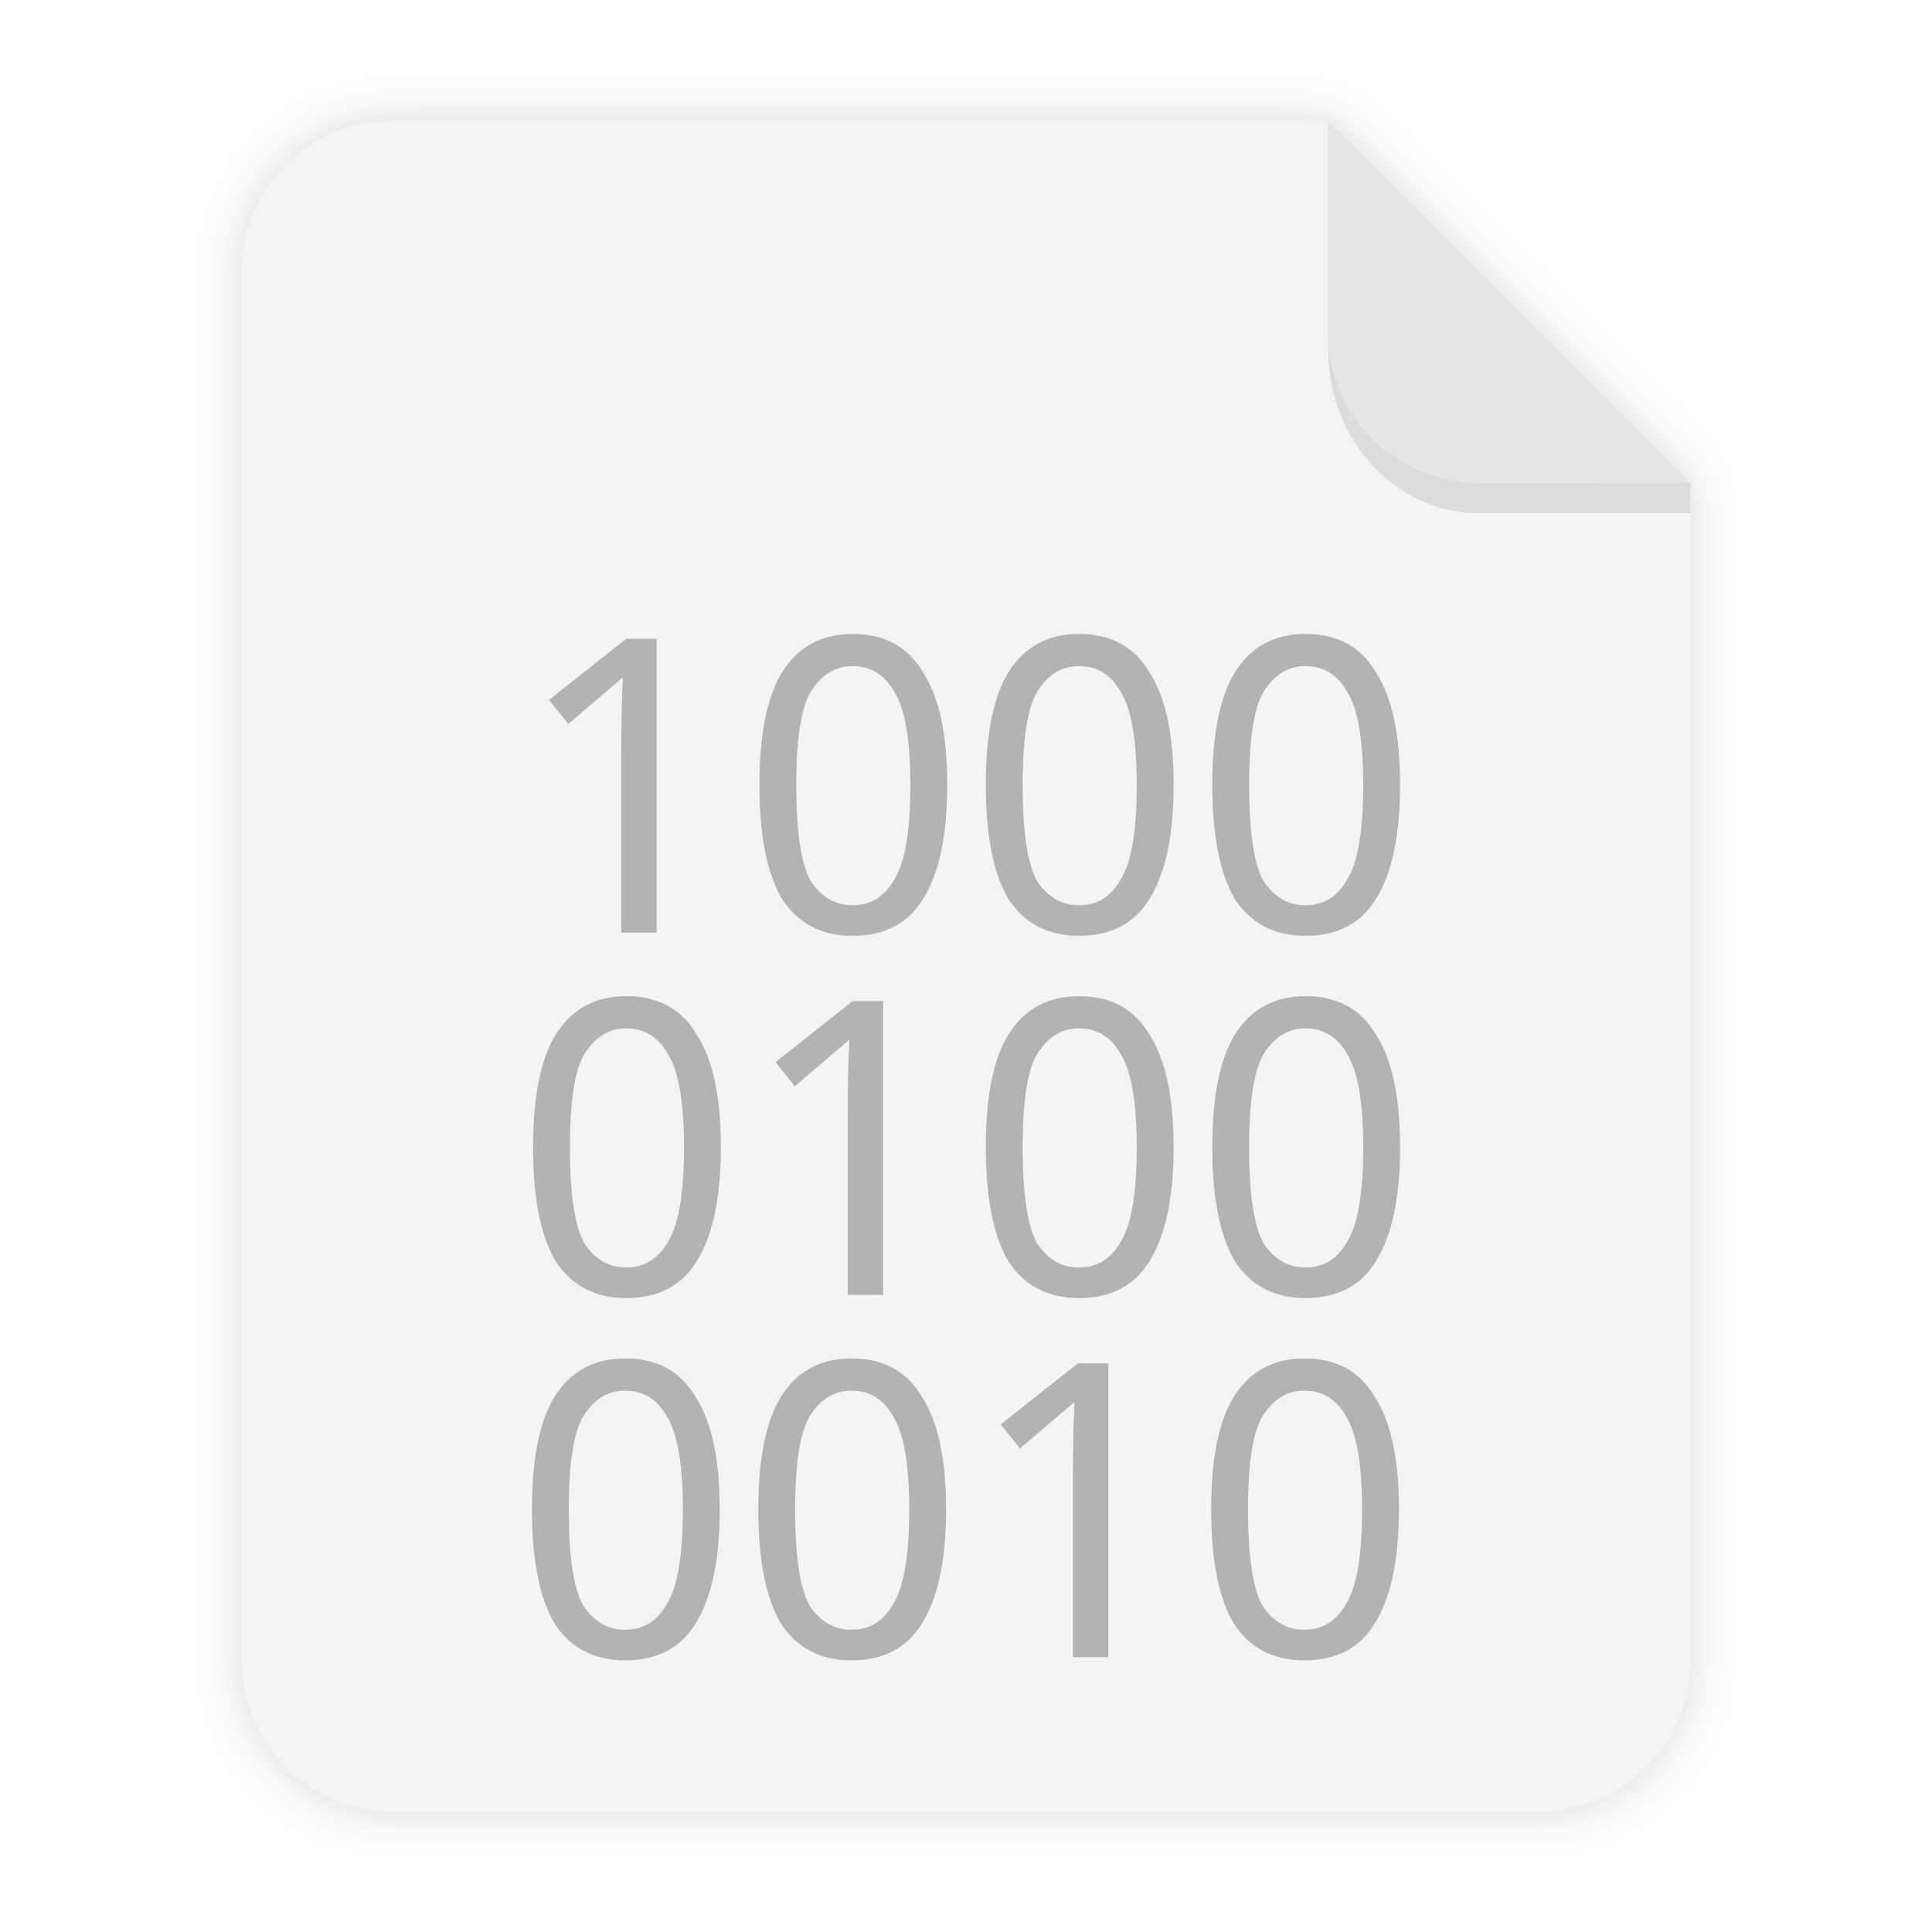
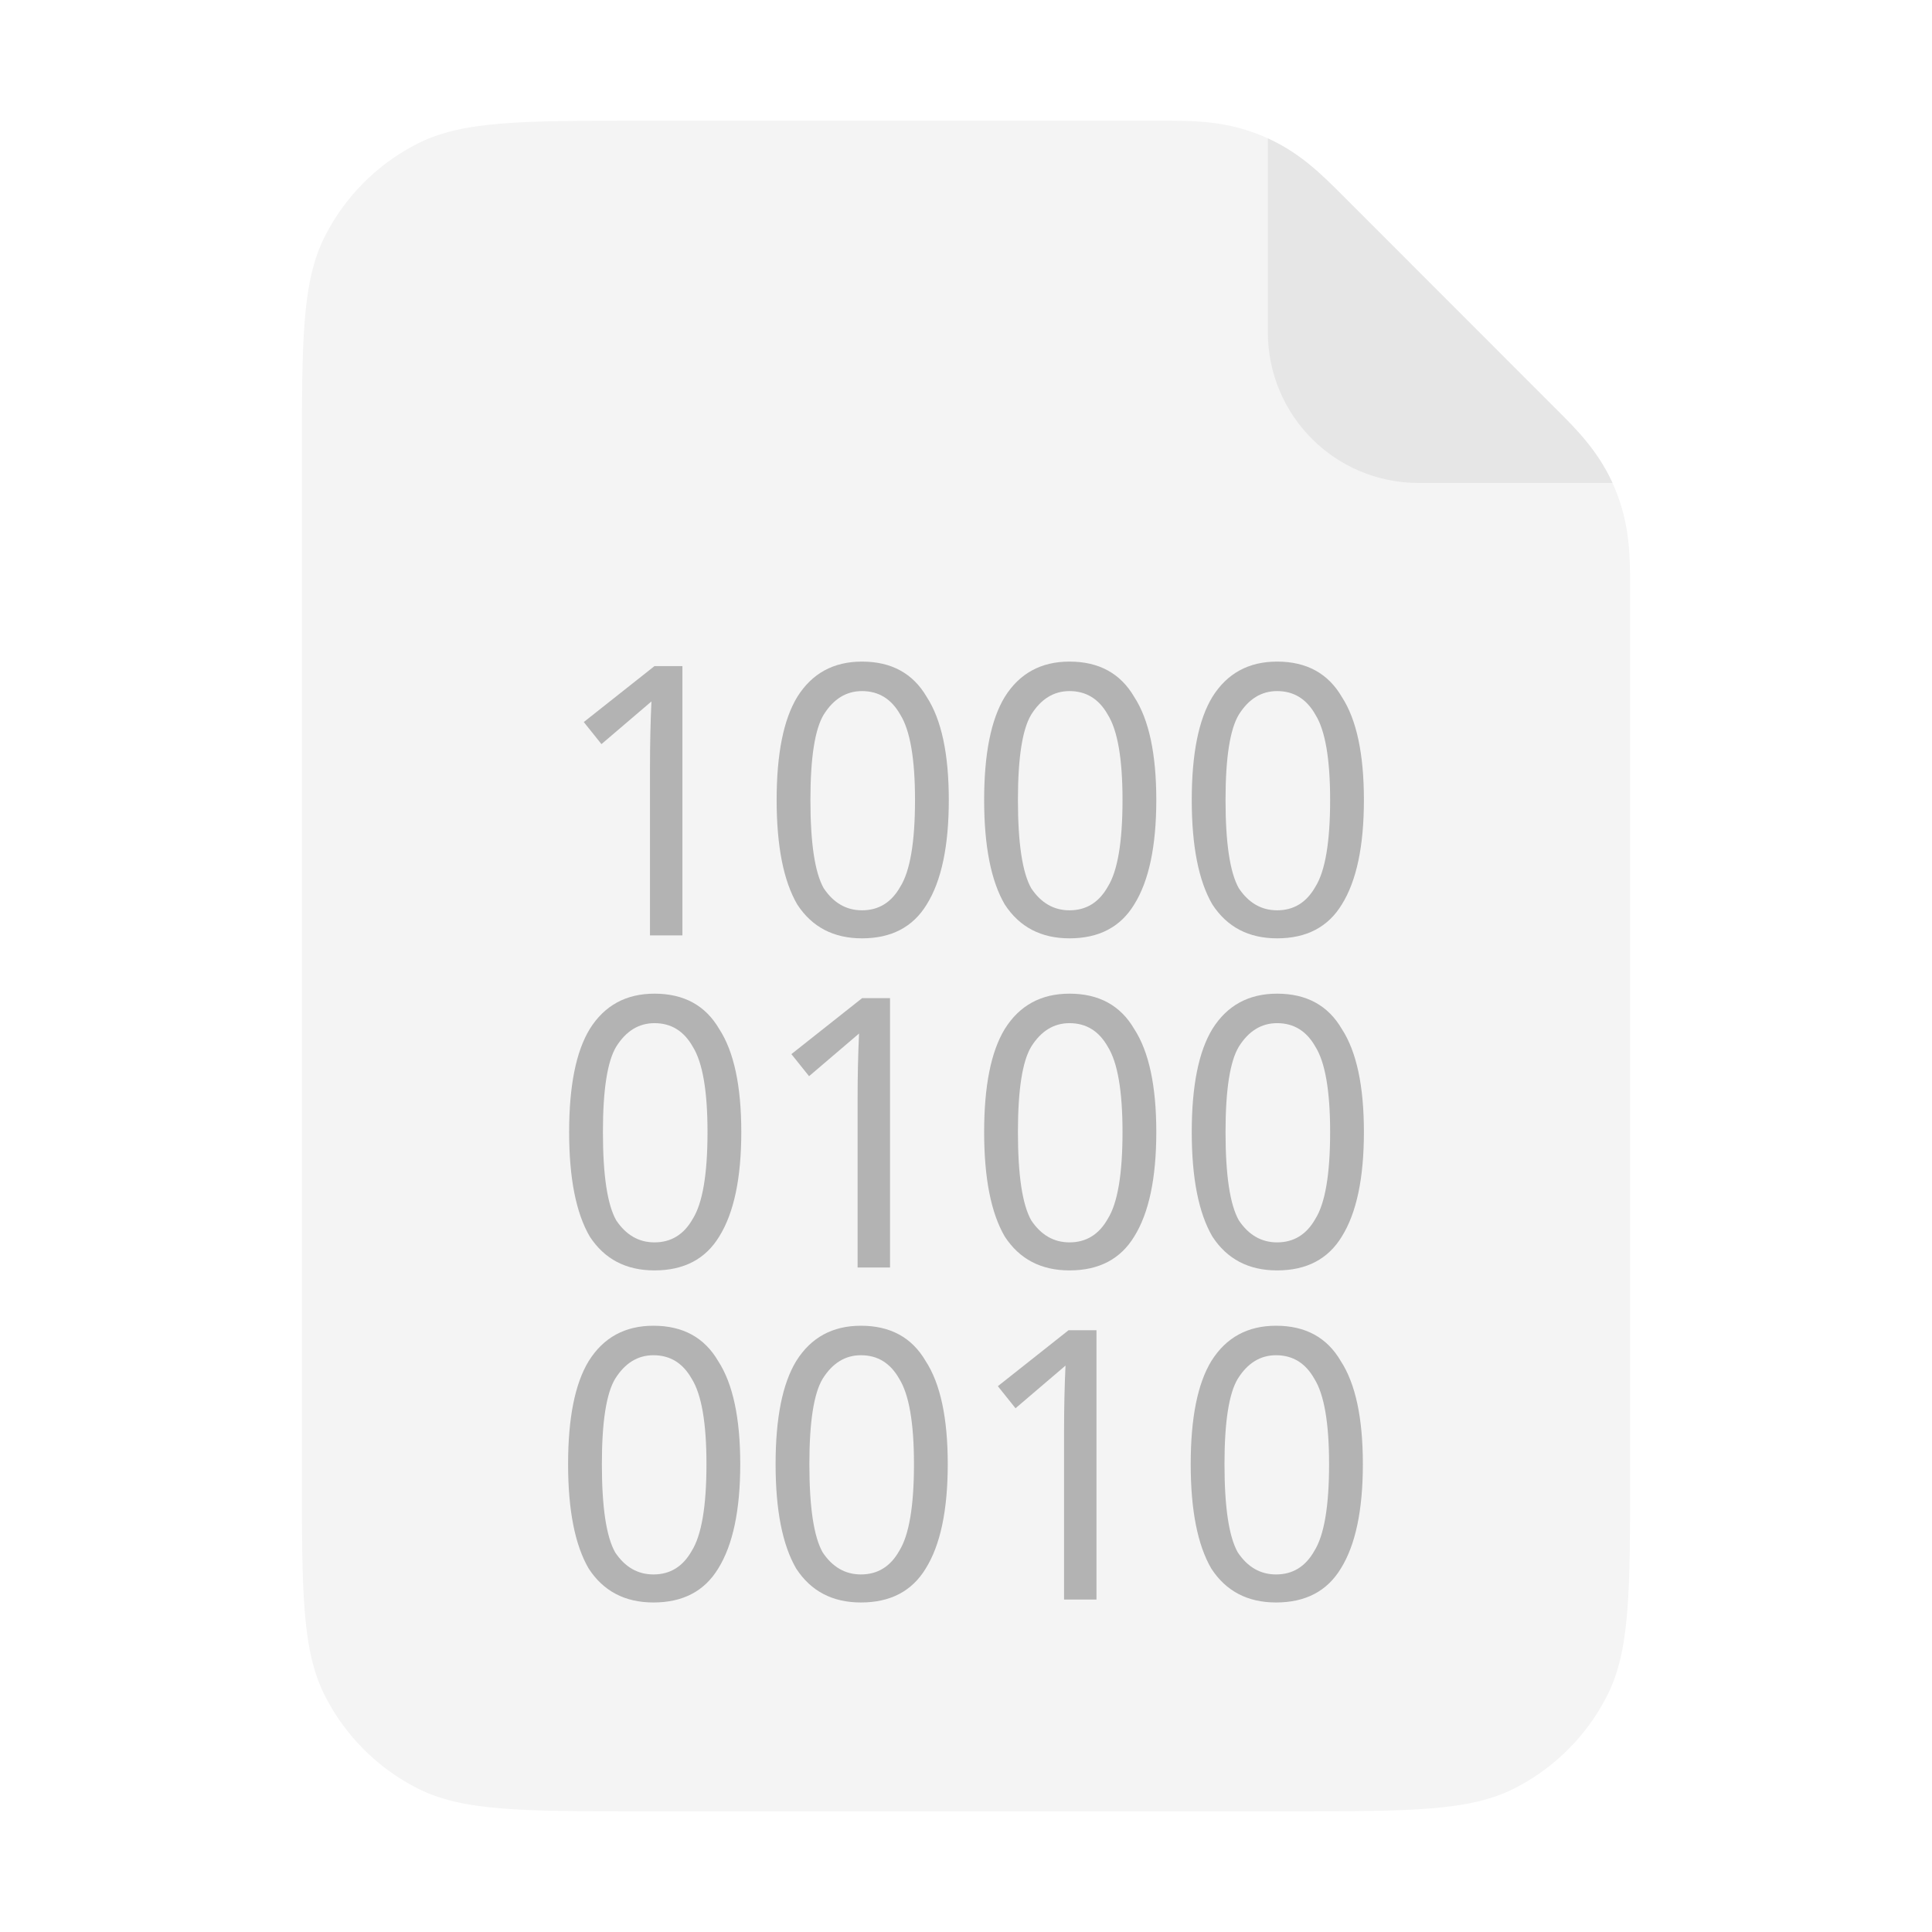
<svg xmlns="http://www.w3.org/2000/svg" width="64" height="64" version="1.1" viewBox="0 0 16.933 16.933">
-   <defs>
-     <filter id="a" x="-.039" y="-.033" width="1.078" height="1.067" color-interpolation-filters="sRGB">
-       <feGaussianBlur stdDeviation="0.206" />
-     </filter>
-   </defs>
-   <path d="m3.439 1.058c-0.733 0-1.323 0.59-1.323 1.323v12.171c0 0.733 0.59 1.323 1.323 1.323h10.054c0.733 0 1.323-0.59 1.323-1.323v-10.319l-3.175-3.175z" fill-rule="evenodd" filter="url(#a)" opacity=".15" stroke-width=".265" style="paint-order:stroke fill markers" />
  <g fill-rule="evenodd">
-     <path transform="scale(.26458)" d="m13 4c-2.77 0-5 2.23-5 5v46c0 2.77 2.23 5 5 5h38c2.77 0 5-2.23 5-5v-39l-12-12h-31z" fill="#f4f4f4" style="paint-order:stroke fill markers" />
-     <path d="m14.816 4.233-3.175-3.175v1.852c0 0.733 0.59 1.323 1.323 1.323z" fill="#E6E6E6" style="paint-order:stroke fill markers" />
+     <path d="M2.646 4.022C2.646 2.984 2.646 2.466 2.848 2.07C3.025 1.721 3.308 1.438 3.657 1.26C4.053 1.058 4.572 1.058 5.609 1.058L10.186 1.058C10.464 1.058 10.742 1.058 11.058 1.189C11.374 1.32 11.571 1.517 11.767 1.713L13.632 3.579C13.829 3.775 14.025 3.971 14.156 4.287C14.287 4.604 14.287 4.881 14.287 5.159L14.287 12.911C14.287 13.949 14.287 14.467 14.085 14.863C13.908 15.212 13.624 15.495 13.276 15.673C12.88 15.875 12.361 15.875 11.324 15.875L5.609 15.875C4.572 15.875 4.053 15.875 3.657 15.673C3.308 15.495 3.025 15.212 2.848 14.863C2.646 14.467 2.646 13.949 2.646 12.911Z" fill="#f4f4f4" style="paint-order:stroke fill markers" />
+     <path d="M13.632 3.579L11.767 1.713C11.582 1.528 11.397 1.343 11.112 1.213L11.112 2.91C11.112 3.643 11.702 4.233 12.435 4.233L14.133 4.233C14.002 3.948 13.817 3.763 13.632 3.579Z" fill="#E6E6E6" style="paint-order:stroke fill markers" />
  </g>
  <g fill="#b3b3b3">
-     <path d="m5.755 8.174h-0.31v-1.604q0-0.338 0.014-0.633l-0.478 0.408-0.169-0.211 0.676-0.535h0.267z" />
-     <path d="m6.656 6.879q0-0.661 0.197-0.985 0.211-0.338 0.619-0.338 0.422 0 0.619 0.338 0.211 0.324 0.211 0.985 0 0.661-0.211 0.999-0.197 0.324-0.619 0.324-0.408 0-0.619-0.324-0.197-0.338-0.197-0.999zm1.323 0q0-0.591-0.141-0.816-0.127-0.225-0.366-0.225-0.225 0-0.366 0.225-0.127 0.211-0.127 0.816 0 0.619 0.127 0.844 0.141 0.211 0.366 0.211 0.239 0 0.366-0.225 0.141-0.225 0.141-0.83z" />
-     <path d="m8.64 6.879q0-0.661 0.197-0.985 0.211-0.338 0.619-0.338 0.422 0 0.619 0.338 0.211 0.324 0.211 0.985 0 0.661-0.211 0.999-0.197 0.324-0.619 0.324-0.408 0-0.619-0.324-0.197-0.338-0.197-0.999zm1.323 0q0-0.591-0.141-0.816-0.127-0.225-0.366-0.225-0.225 0-0.366 0.225-0.127 0.211-0.127 0.816 0 0.619 0.127 0.844 0.141 0.211 0.366 0.211 0.239 0 0.366-0.225 0.141-0.225 0.141-0.83z" />
-     <path d="m10.625 6.879q0-0.661 0.197-0.985 0.211-0.338 0.619-0.338 0.422 0 0.619 0.338 0.211 0.324 0.211 0.985 0 0.661-0.211 0.999-0.197 0.324-0.619 0.324-0.408 0-0.619-0.324-0.197-0.338-0.197-0.999zm1.323 0q0-0.591-0.141-0.816-0.127-0.225-0.366-0.225-0.225 0-0.366 0.225-0.127 0.211-0.127 0.816 0 0.619 0.127 0.844 0.141 0.211 0.366 0.211 0.239 0 0.366-0.225 0.141-0.225 0.141-0.83z" />
-     <path d="m4.672 10.054q0-0.661 0.197-0.985 0.211-0.338 0.619-0.338 0.422 0 0.619 0.338 0.211 0.324 0.211 0.985 0 0.661-0.211 0.999-0.197 0.324-0.619 0.324-0.408 0-0.619-0.324-0.197-0.338-0.197-0.999zm1.323 0q0-0.591-0.141-0.816-0.127-0.225-0.366-0.225-0.225 0-0.366 0.225-0.127 0.211-0.127 0.816 0 0.619 0.127 0.844 0.141 0.211 0.366 0.211 0.239 0 0.366-0.225 0.141-0.225 0.141-0.83z" />
-     <path d="m7.74 11.349h-0.31v-1.604q0-0.338 0.014-0.633l-0.478 0.408-0.169-0.211 0.676-0.535h0.267z" />
-     <path d="m8.64 10.054q0-0.661 0.197-0.985 0.211-0.338 0.619-0.338 0.422 0 0.619 0.338 0.211 0.324 0.211 0.985 0 0.661-0.211 0.999-0.197 0.324-0.619 0.324-0.408 0-0.619-0.324-0.197-0.338-0.197-0.999zm1.323 0q0-0.591-0.141-0.816-0.127-0.225-0.366-0.225-0.225 0-0.366 0.225-0.127 0.211-0.127 0.816 0 0.619 0.127 0.844 0.141 0.211 0.366 0.211 0.239 0 0.366-0.225 0.141-0.225 0.141-0.83z" />
-     <path d="m10.625 10.054q0-0.661 0.197-0.985 0.211-0.338 0.619-0.338 0.422 0 0.619 0.338 0.211 0.324 0.211 0.985 0 0.661-0.211 0.999-0.197 0.324-0.619 0.324-0.408 0-0.619-0.324-0.197-0.338-0.197-0.999zm1.323 0q0-0.591-0.141-0.816-0.127-0.225-0.366-0.225-0.225 0-0.366 0.225-0.127 0.211-0.127 0.816 0 0.619 0.127 0.844 0.141 0.211 0.366 0.211 0.239 0 0.366-0.225 0.141-0.225 0.141-0.83z" />
-     <path d="m4.662 13.229q0-0.661 0.197-0.985 0.211-0.338 0.619-0.338 0.422 0 0.619 0.338 0.211 0.324 0.211 0.985t-0.211 0.999q-0.197 0.324-0.619 0.324-0.408 0-0.619-0.324-0.197-0.338-0.197-0.999zm1.323 0q0-0.591-0.141-0.816-0.127-0.225-0.366-0.225-0.225 0-0.366 0.225-0.127 0.211-0.127 0.816 0 0.619 0.127 0.844 0.141 0.211 0.366 0.211 0.239 0 0.366-0.225 0.141-0.225 0.141-0.83z" />
-     <path d="m6.646 13.229q0-0.661 0.197-0.985 0.211-0.338 0.619-0.338 0.422 0 0.619 0.338 0.211 0.324 0.211 0.985t-0.211 0.999q-0.197 0.324-0.619 0.324-0.408 0-0.619-0.324-0.197-0.338-0.197-0.999zm1.323 0q0-0.591-0.141-0.816-0.127-0.225-0.366-0.225-0.225 0-0.366 0.225-0.127 0.211-0.127 0.816 0 0.619 0.127 0.844 0.141 0.211 0.366 0.211 0.239 0 0.366-0.225 0.141-0.225 0.141-0.83z" />
-     <path d="m9.714 14.524h-0.31v-1.604q0-0.338 0.014-0.633l-0.478 0.408-0.169-0.211 0.676-0.535h0.267z" />
-     <path d="m10.615 13.229q0-0.661 0.197-0.985 0.211-0.338 0.619-0.338 0.422 0 0.619 0.338 0.211 0.324 0.211 0.985t-0.211 0.999q-0.197 0.324-0.619 0.324-0.408 0-0.619-0.324-0.197-0.338-0.197-0.999zm1.323 0q0-0.591-0.141-0.816-0.127-0.225-0.366-0.225-0.225 0-0.366 0.225-0.127 0.211-0.127 0.816 0 0.619 0.127 0.844 0.141 0.211 0.366 0.211 0.239 0 0.366-0.225 0.141-0.225 0.141-0.83z" />
+     <path d="m5.755 8.174h-0.31v-1.604q0-0.338 0.014-0.633l-0.478 0.408-0.169-0.211 0.676-0.535h0.267z" transform="matrix(0.916667 0 0 0.916667 0.705542 0.705542)" />
+     <path d="m6.656 6.879q0-0.661 0.197-0.985 0.211-0.338 0.619-0.338 0.422 0 0.619 0.338 0.211 0.324 0.211 0.985 0 0.661-0.211 0.999-0.197 0.324-0.619 0.324-0.408 0-0.619-0.324-0.197-0.338-0.197-0.999zm1.323 0q0-0.591-0.141-0.816-0.127-0.225-0.366-0.225-0.225 0-0.366 0.225-0.127 0.211-0.127 0.816 0 0.619 0.127 0.844 0.141 0.211 0.366 0.211 0.239 0 0.366-0.225 0.141-0.225 0.141-0.83z" transform="matrix(0.916667 0 0 0.916667 0.705542 0.705542)" />
+     <path d="m8.64 6.879q0-0.661 0.197-0.985 0.211-0.338 0.619-0.338 0.422 0 0.619 0.338 0.211 0.324 0.211 0.985 0 0.661-0.211 0.999-0.197 0.324-0.619 0.324-0.408 0-0.619-0.324-0.197-0.338-0.197-0.999zm1.323 0q0-0.591-0.141-0.816-0.127-0.225-0.366-0.225-0.225 0-0.366 0.225-0.127 0.211-0.127 0.816 0 0.619 0.127 0.844 0.141 0.211 0.366 0.211 0.239 0 0.366-0.225 0.141-0.225 0.141-0.83z" transform="matrix(0.916667 0 0 0.916667 0.705542 0.705542)" />
+     <path d="m10.625 6.879q0-0.661 0.197-0.985 0.211-0.338 0.619-0.338 0.422 0 0.619 0.338 0.211 0.324 0.211 0.985 0 0.661-0.211 0.999-0.197 0.324-0.619 0.324-0.408 0-0.619-0.324-0.197-0.338-0.197-0.999zm1.323 0q0-0.591-0.141-0.816-0.127-0.225-0.366-0.225-0.225 0-0.366 0.225-0.127 0.211-0.127 0.816 0 0.619 0.127 0.844 0.141 0.211 0.366 0.211 0.239 0 0.366-0.225 0.141-0.225 0.141-0.83z" transform="matrix(0.916667 0 0 0.916667 0.705542 0.705542)" />
+     <path d="m4.672 10.054q0-0.661 0.197-0.985 0.211-0.338 0.619-0.338 0.422 0 0.619 0.338 0.211 0.324 0.211 0.985 0 0.661-0.211 0.999-0.197 0.324-0.619 0.324-0.408 0-0.619-0.324-0.197-0.338-0.197-0.999zm1.323 0q0-0.591-0.141-0.816-0.127-0.225-0.366-0.225-0.225 0-0.366 0.225-0.127 0.211-0.127 0.816 0 0.619 0.127 0.844 0.141 0.211 0.366 0.211 0.239 0 0.366-0.225 0.141-0.225 0.141-0.83z" transform="matrix(0.916667 0 0 0.916667 0.705542 0.705542)" />
+     <path d="m7.74 11.349h-0.31v-1.604q0-0.338 0.014-0.633l-0.478 0.408-0.169-0.211 0.676-0.535h0.267z" transform="matrix(0.916667 0 0 0.916667 0.705542 0.705542)" />
+     <path d="m8.64 10.054q0-0.661 0.197-0.985 0.211-0.338 0.619-0.338 0.422 0 0.619 0.338 0.211 0.324 0.211 0.985 0 0.661-0.211 0.999-0.197 0.324-0.619 0.324-0.408 0-0.619-0.324-0.197-0.338-0.197-0.999zm1.323 0q0-0.591-0.141-0.816-0.127-0.225-0.366-0.225-0.225 0-0.366 0.225-0.127 0.211-0.127 0.816 0 0.619 0.127 0.844 0.141 0.211 0.366 0.211 0.239 0 0.366-0.225 0.141-0.225 0.141-0.83z" transform="matrix(0.916667 0 0 0.916667 0.705542 0.705542)" />
+     <path d="m10.625 10.054q0-0.661 0.197-0.985 0.211-0.338 0.619-0.338 0.422 0 0.619 0.338 0.211 0.324 0.211 0.985 0 0.661-0.211 0.999-0.197 0.324-0.619 0.324-0.408 0-0.619-0.324-0.197-0.338-0.197-0.999zm1.323 0q0-0.591-0.141-0.816-0.127-0.225-0.366-0.225-0.225 0-0.366 0.225-0.127 0.211-0.127 0.816 0 0.619 0.127 0.844 0.141 0.211 0.366 0.211 0.239 0 0.366-0.225 0.141-0.225 0.141-0.83z" transform="matrix(0.916667 0 0 0.916667 0.705542 0.705542)" />
+     <path d="m4.662 13.229q0-0.661 0.197-0.985 0.211-0.338 0.619-0.338 0.422 0 0.619 0.338 0.211 0.324 0.211 0.985t-0.211 0.999q-0.197 0.324-0.619 0.324-0.408 0-0.619-0.324-0.197-0.338-0.197-0.999zm1.323 0q0-0.591-0.141-0.816-0.127-0.225-0.366-0.225-0.225 0-0.366 0.225-0.127 0.211-0.127 0.816 0 0.619 0.127 0.844 0.141 0.211 0.366 0.211 0.239 0 0.366-0.225 0.141-0.225 0.141-0.83z" transform="matrix(0.916667 0 0 0.916667 0.705542 0.705542)" />
+     <path d="m6.646 13.229q0-0.661 0.197-0.985 0.211-0.338 0.619-0.338 0.422 0 0.619 0.338 0.211 0.324 0.211 0.985t-0.211 0.999q-0.197 0.324-0.619 0.324-0.408 0-0.619-0.324-0.197-0.338-0.197-0.999zm1.323 0q0-0.591-0.141-0.816-0.127-0.225-0.366-0.225-0.225 0-0.366 0.225-0.127 0.211-0.127 0.816 0 0.619 0.127 0.844 0.141 0.211 0.366 0.211 0.239 0 0.366-0.225 0.141-0.225 0.141-0.83z" transform="matrix(0.916667 0 0 0.916667 0.705542 0.705542)" />
+     <path d="m9.714 14.524h-0.31v-1.604q0-0.338 0.014-0.633l-0.478 0.408-0.169-0.211 0.676-0.535h0.267z" transform="matrix(0.916667 0 0 0.916667 0.705542 0.705542)" />
+     <path d="m10.615 13.229q0-0.661 0.197-0.985 0.211-0.338 0.619-0.338 0.422 0 0.619 0.338 0.211 0.324 0.211 0.985t-0.211 0.999q-0.197 0.324-0.619 0.324-0.408 0-0.619-0.324-0.197-0.338-0.197-0.999zm1.323 0q0-0.591-0.141-0.816-0.127-0.225-0.366-0.225-0.225 0-0.366 0.225-0.127 0.211-0.127 0.816 0 0.619 0.127 0.844 0.141 0.211 0.366 0.211 0.239 0 0.366-0.225 0.141-0.225 0.141-0.83z" transform="matrix(0.916667 0 0 0.916667 0.705542 0.705542)" />
  </g>
-   <path d="m11.641 2.91v0.155c0 0.794 0.59 1.433 1.323 1.433h1.852l1.42e-4 -0.265-1.852 5e-5c-0.733 1.98e-5 -1.323-0.59-1.323-1.323z" fill-rule="evenodd" opacity=".1" stroke-width="1.041" style="paint-order:stroke fill markers" />
</svg>
